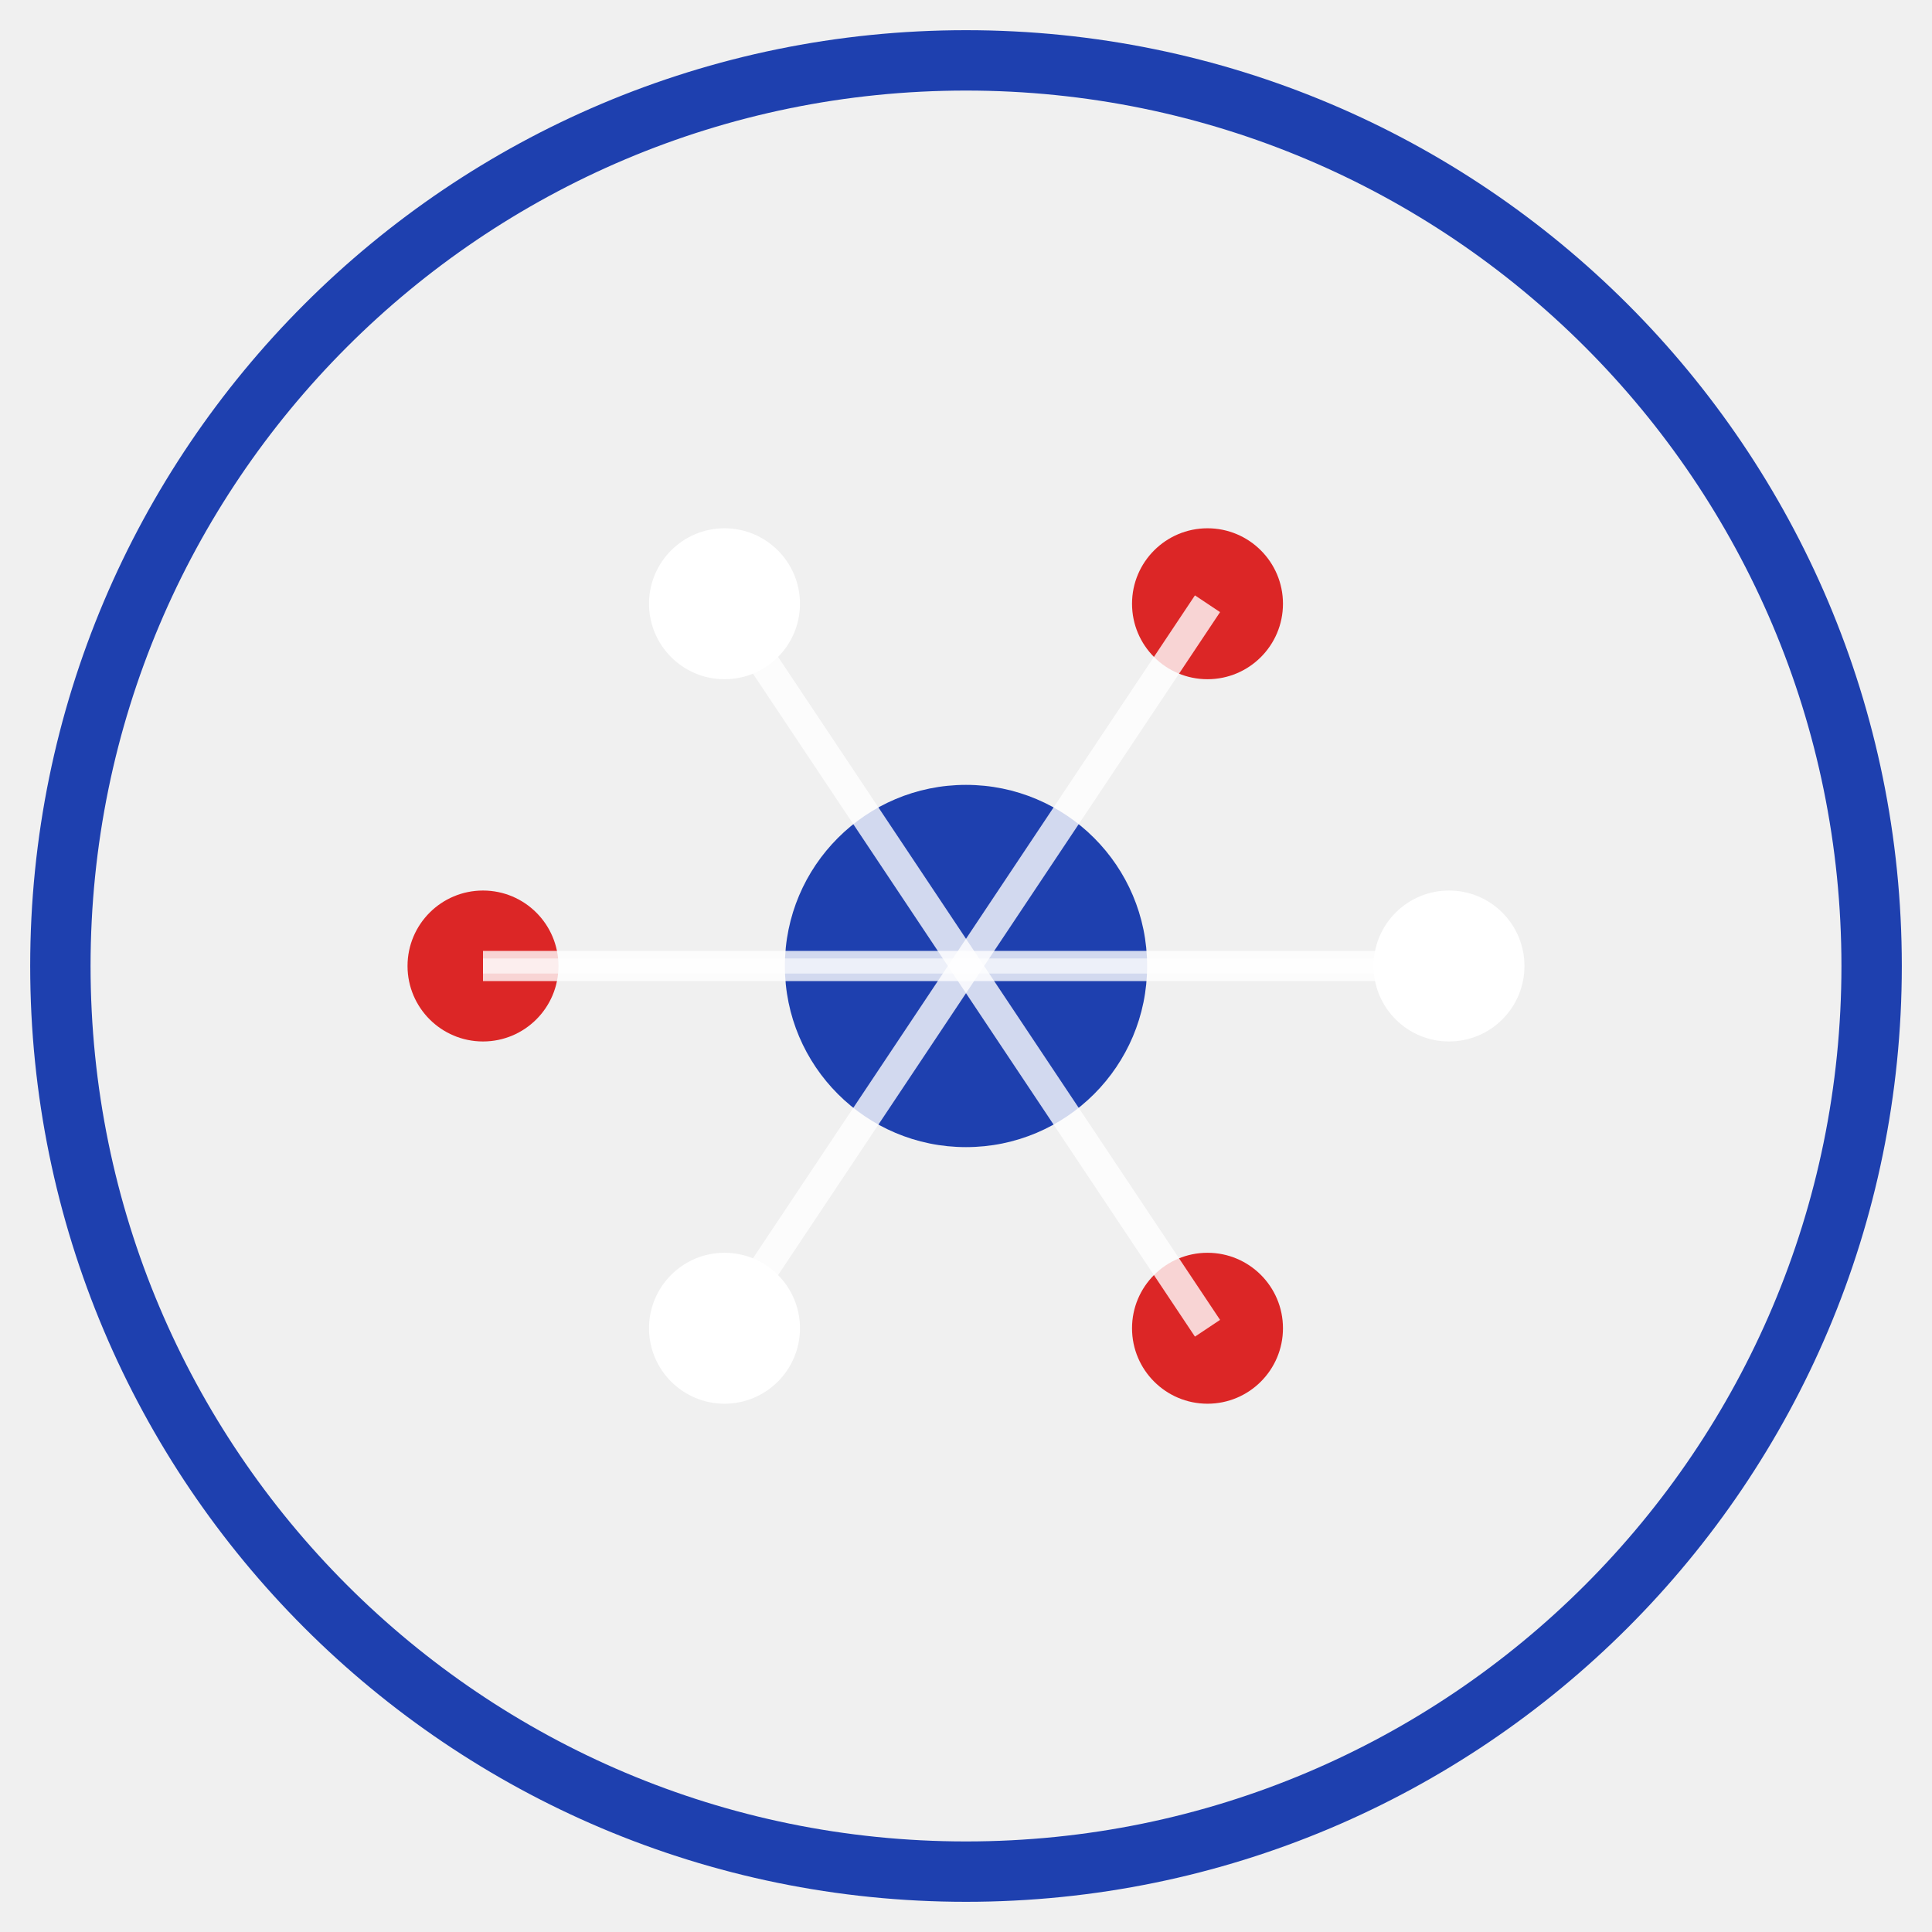
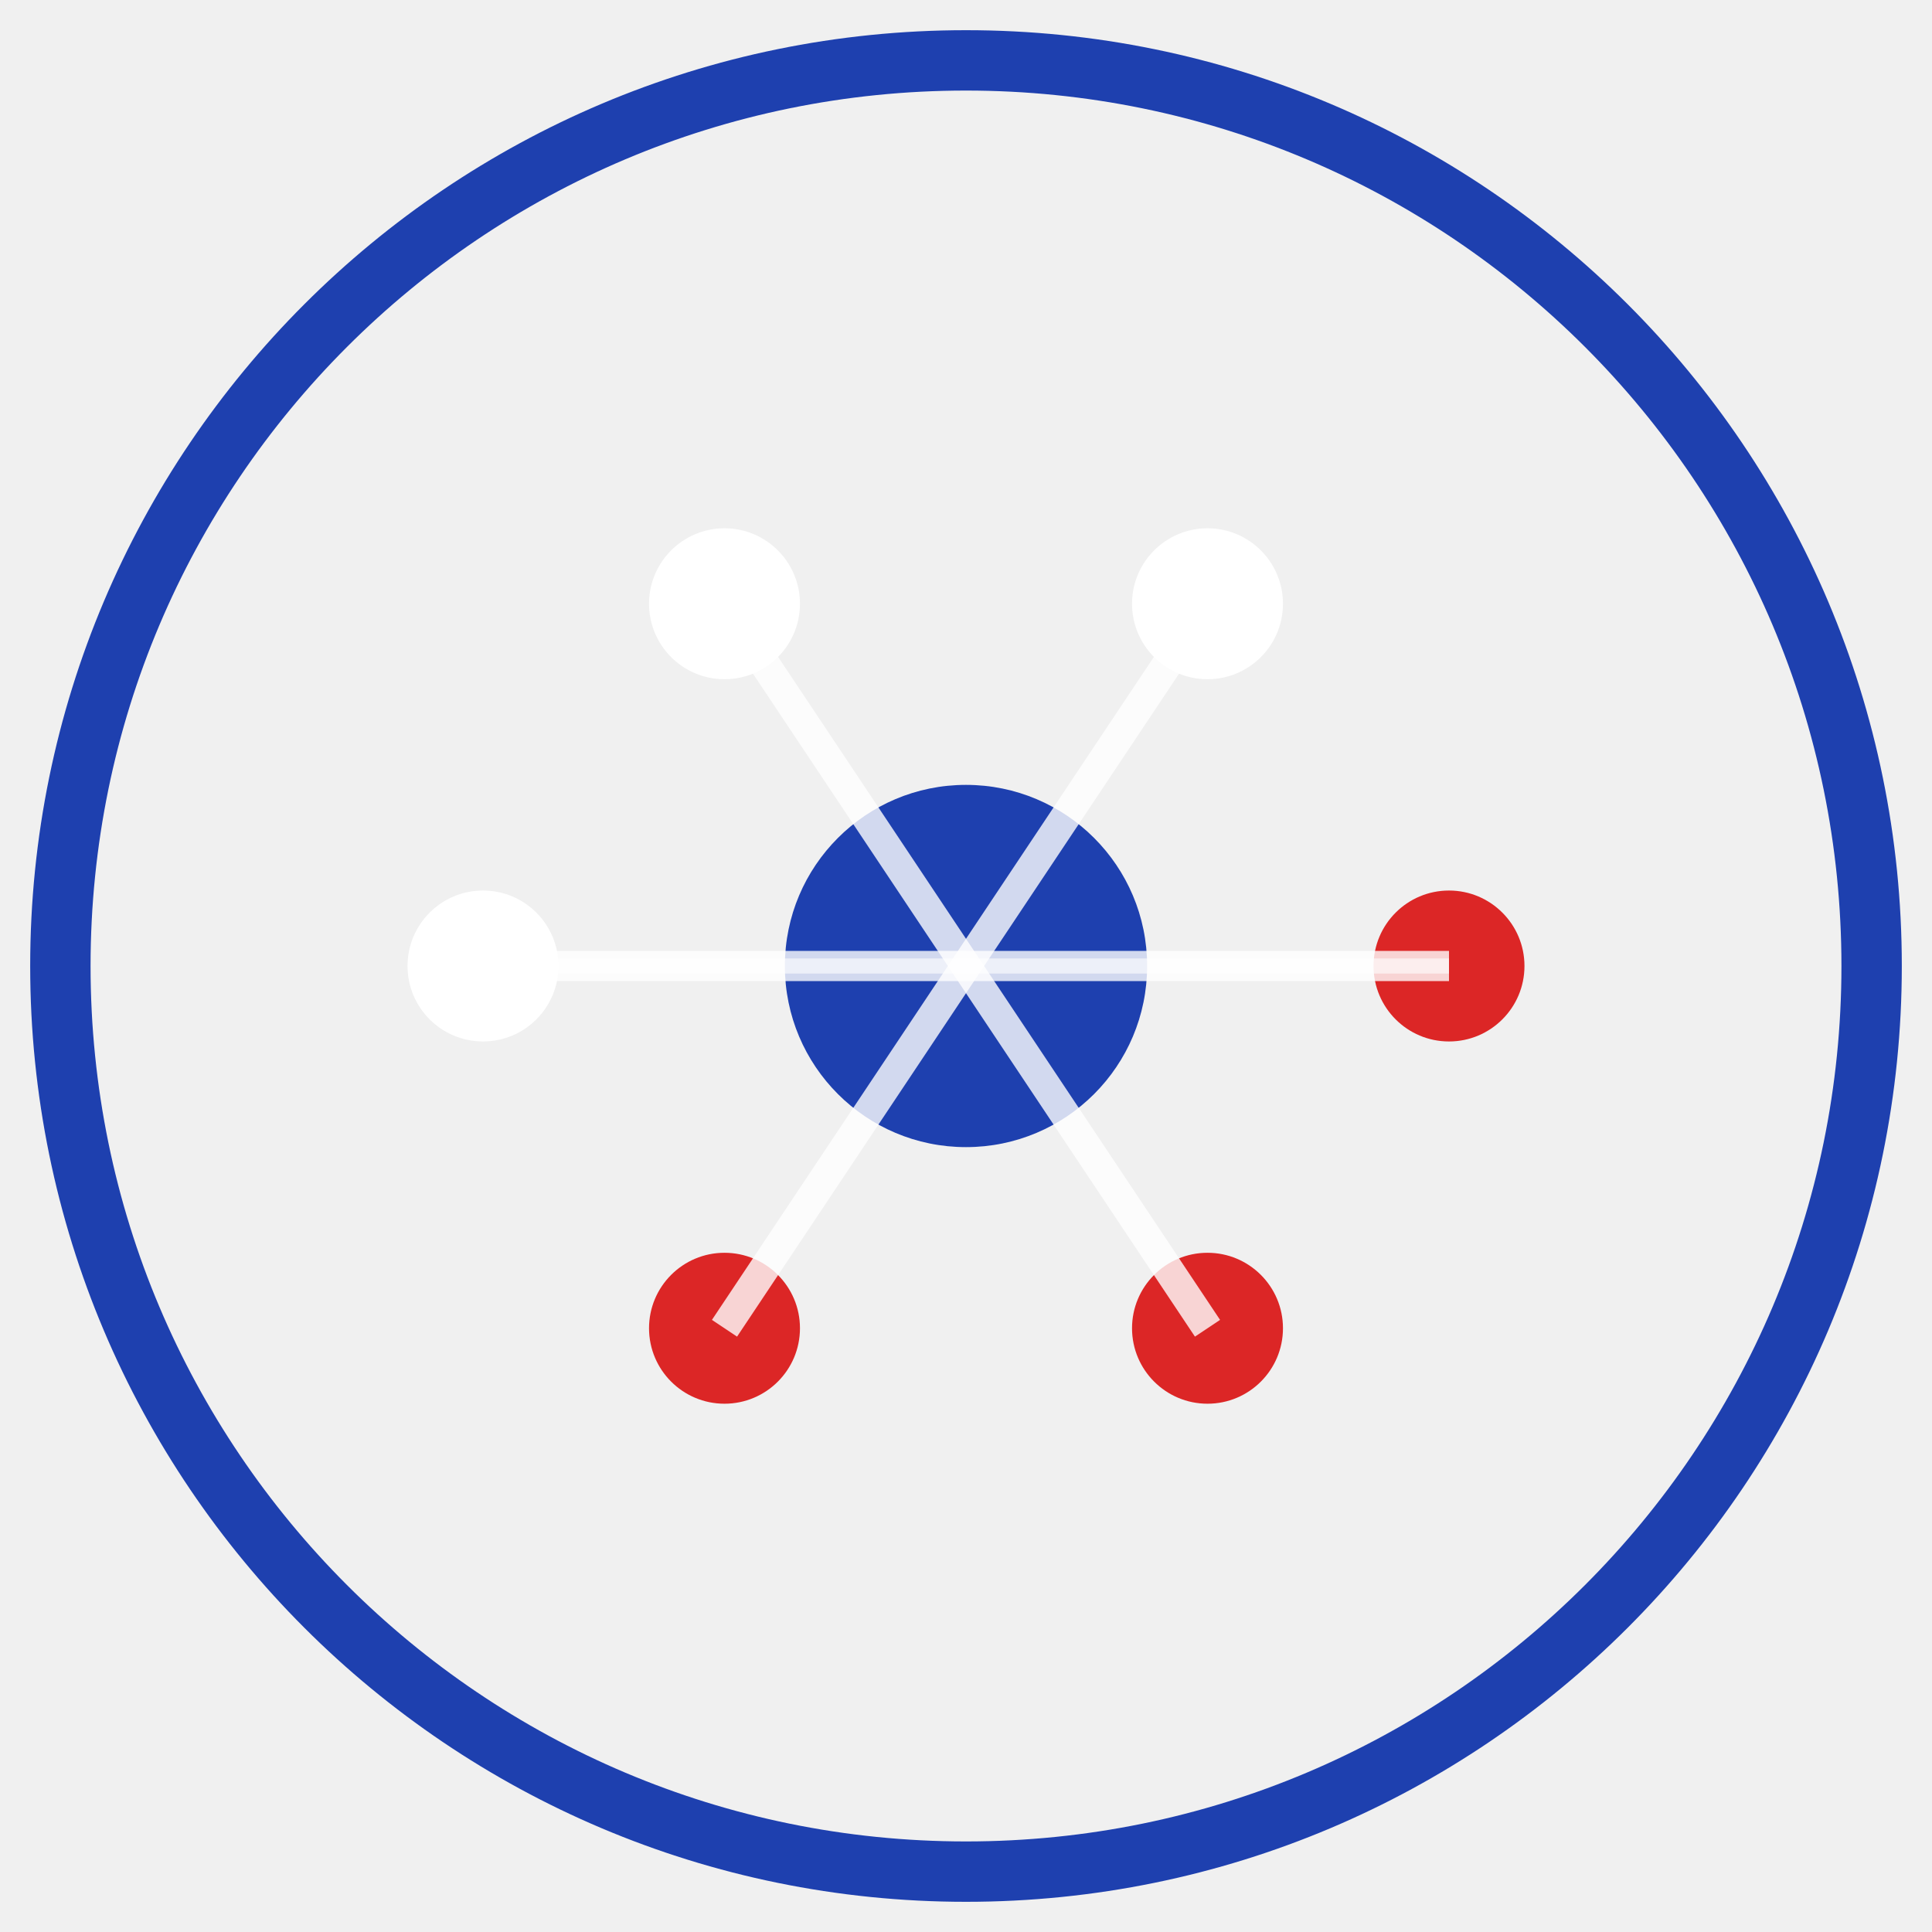
<svg xmlns="http://www.w3.org/2000/svg" width="64" height="64" viewBox="0 0 64 64" fill="none">
  <circle cx="32" cy="32" r="30" stroke="#1E40AF" stroke-width="2" fill="none" />
  <circle cx="32" cy="32" r="6" fill="#1E40AF" />
-   <circle cx="16" cy="32" r="2.5" fill="#DC2626" />
+   <circle cx="16" cy="32" r="2.5" fill="#FFFFFF" />
  <circle cx="24" cy="20" r="2.5" fill="#FFFFFF" />
-   <circle cx="40" cy="20" r="2.5" fill="#DC2626" />
-   <circle cx="48" cy="32" r="2.5" fill="#FFFFFF" />
+   <circle cx="40" cy="20" r="2.5" fill="#FFFFFF" />
+   <circle cx="48" cy="32" r="2.5" fill="#DC2626" />
  <circle cx="40" cy="44" r="2.5" fill="#DC2626" />
-   <circle cx="24" cy="44" r="2.5" fill="#FFFFFF" />
+   <circle cx="24" cy="44" r="2.5" fill="#DC2626" />
  <path d="M16 32 L32 32" stroke="#FFFFFF" stroke-width="1" opacity="0.8" />
  <path d="M24 20 L32 32" stroke="#FFFFFF" stroke-width="1" opacity="0.8" />
  <path d="M40 20 L32 32" stroke="#FFFFFF" stroke-width="1" opacity="0.8" />
  <path d="M48 32 L32 32" stroke="#FFFFFF" stroke-width="1" opacity="0.8" />
  <path d="M40 44 L32 32" stroke="#FFFFFF" stroke-width="1" opacity="0.8" />
  <path d="M24 44 L32 32" stroke="#FFFFFF" stroke-width="1" opacity="0.8" />
  <path d="M16 32 L48 32" stroke="#FFFFFF" stroke-width="0.5" opacity="0.6" />
</svg>
